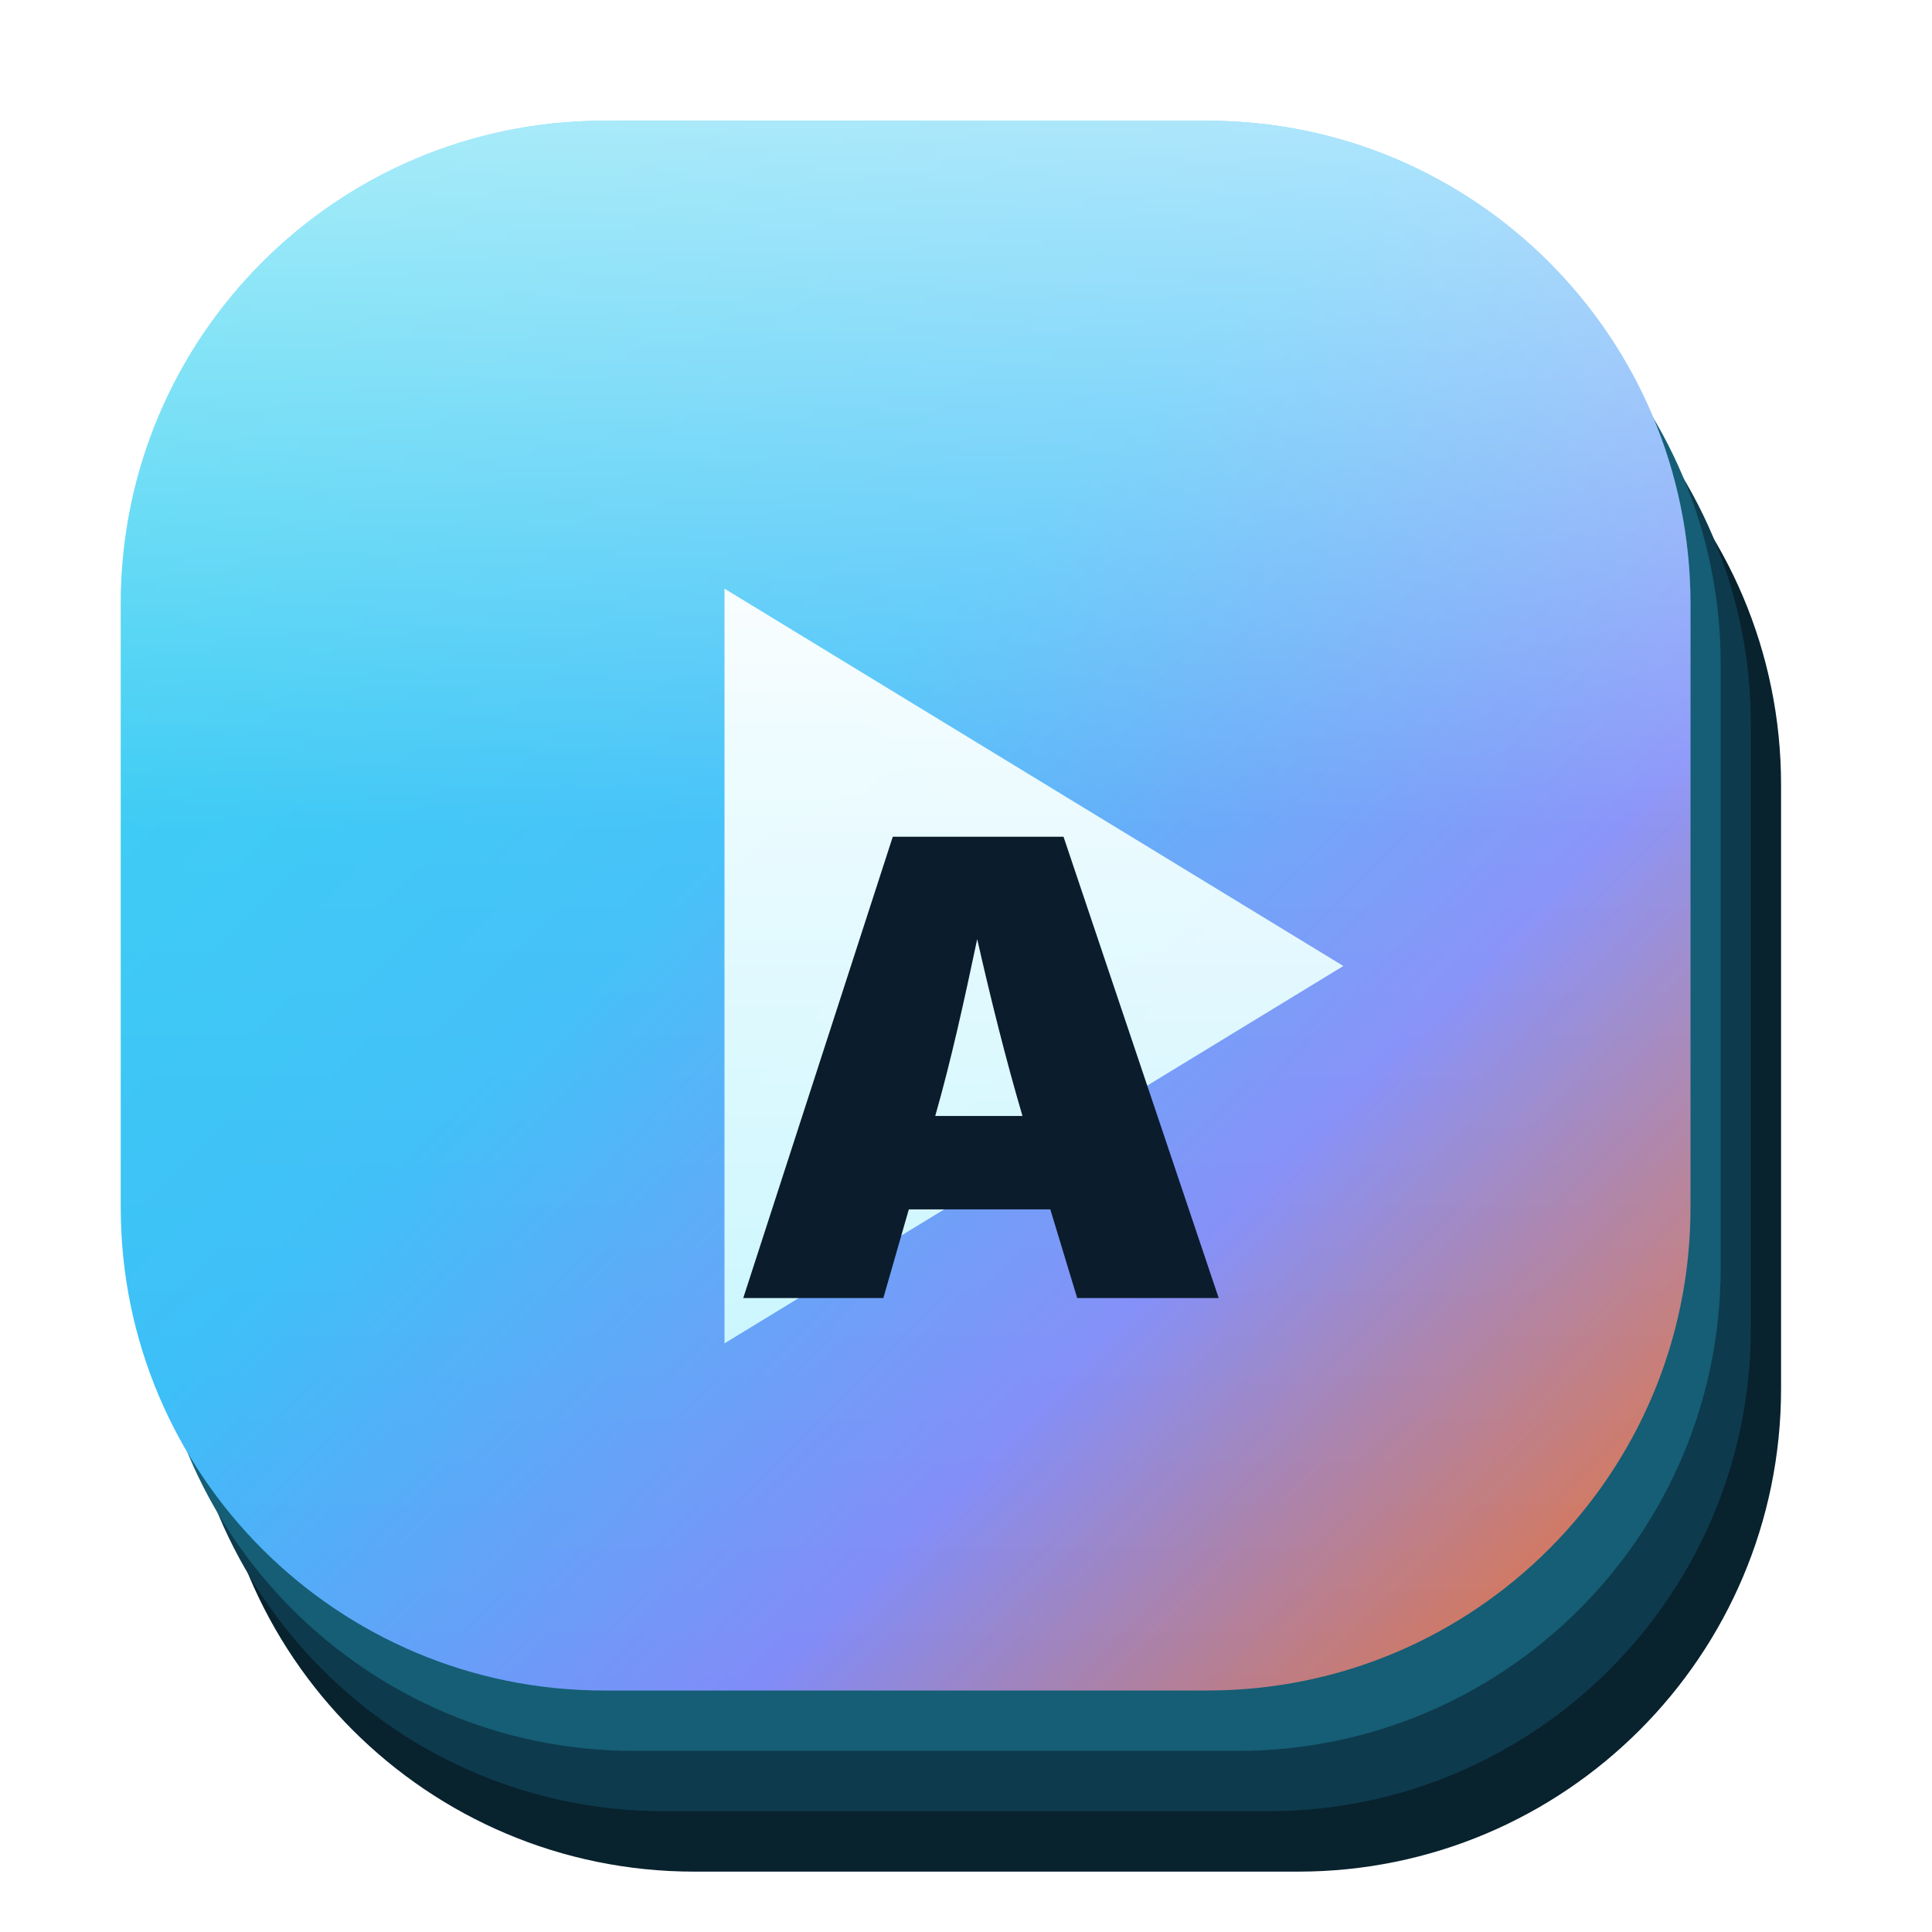
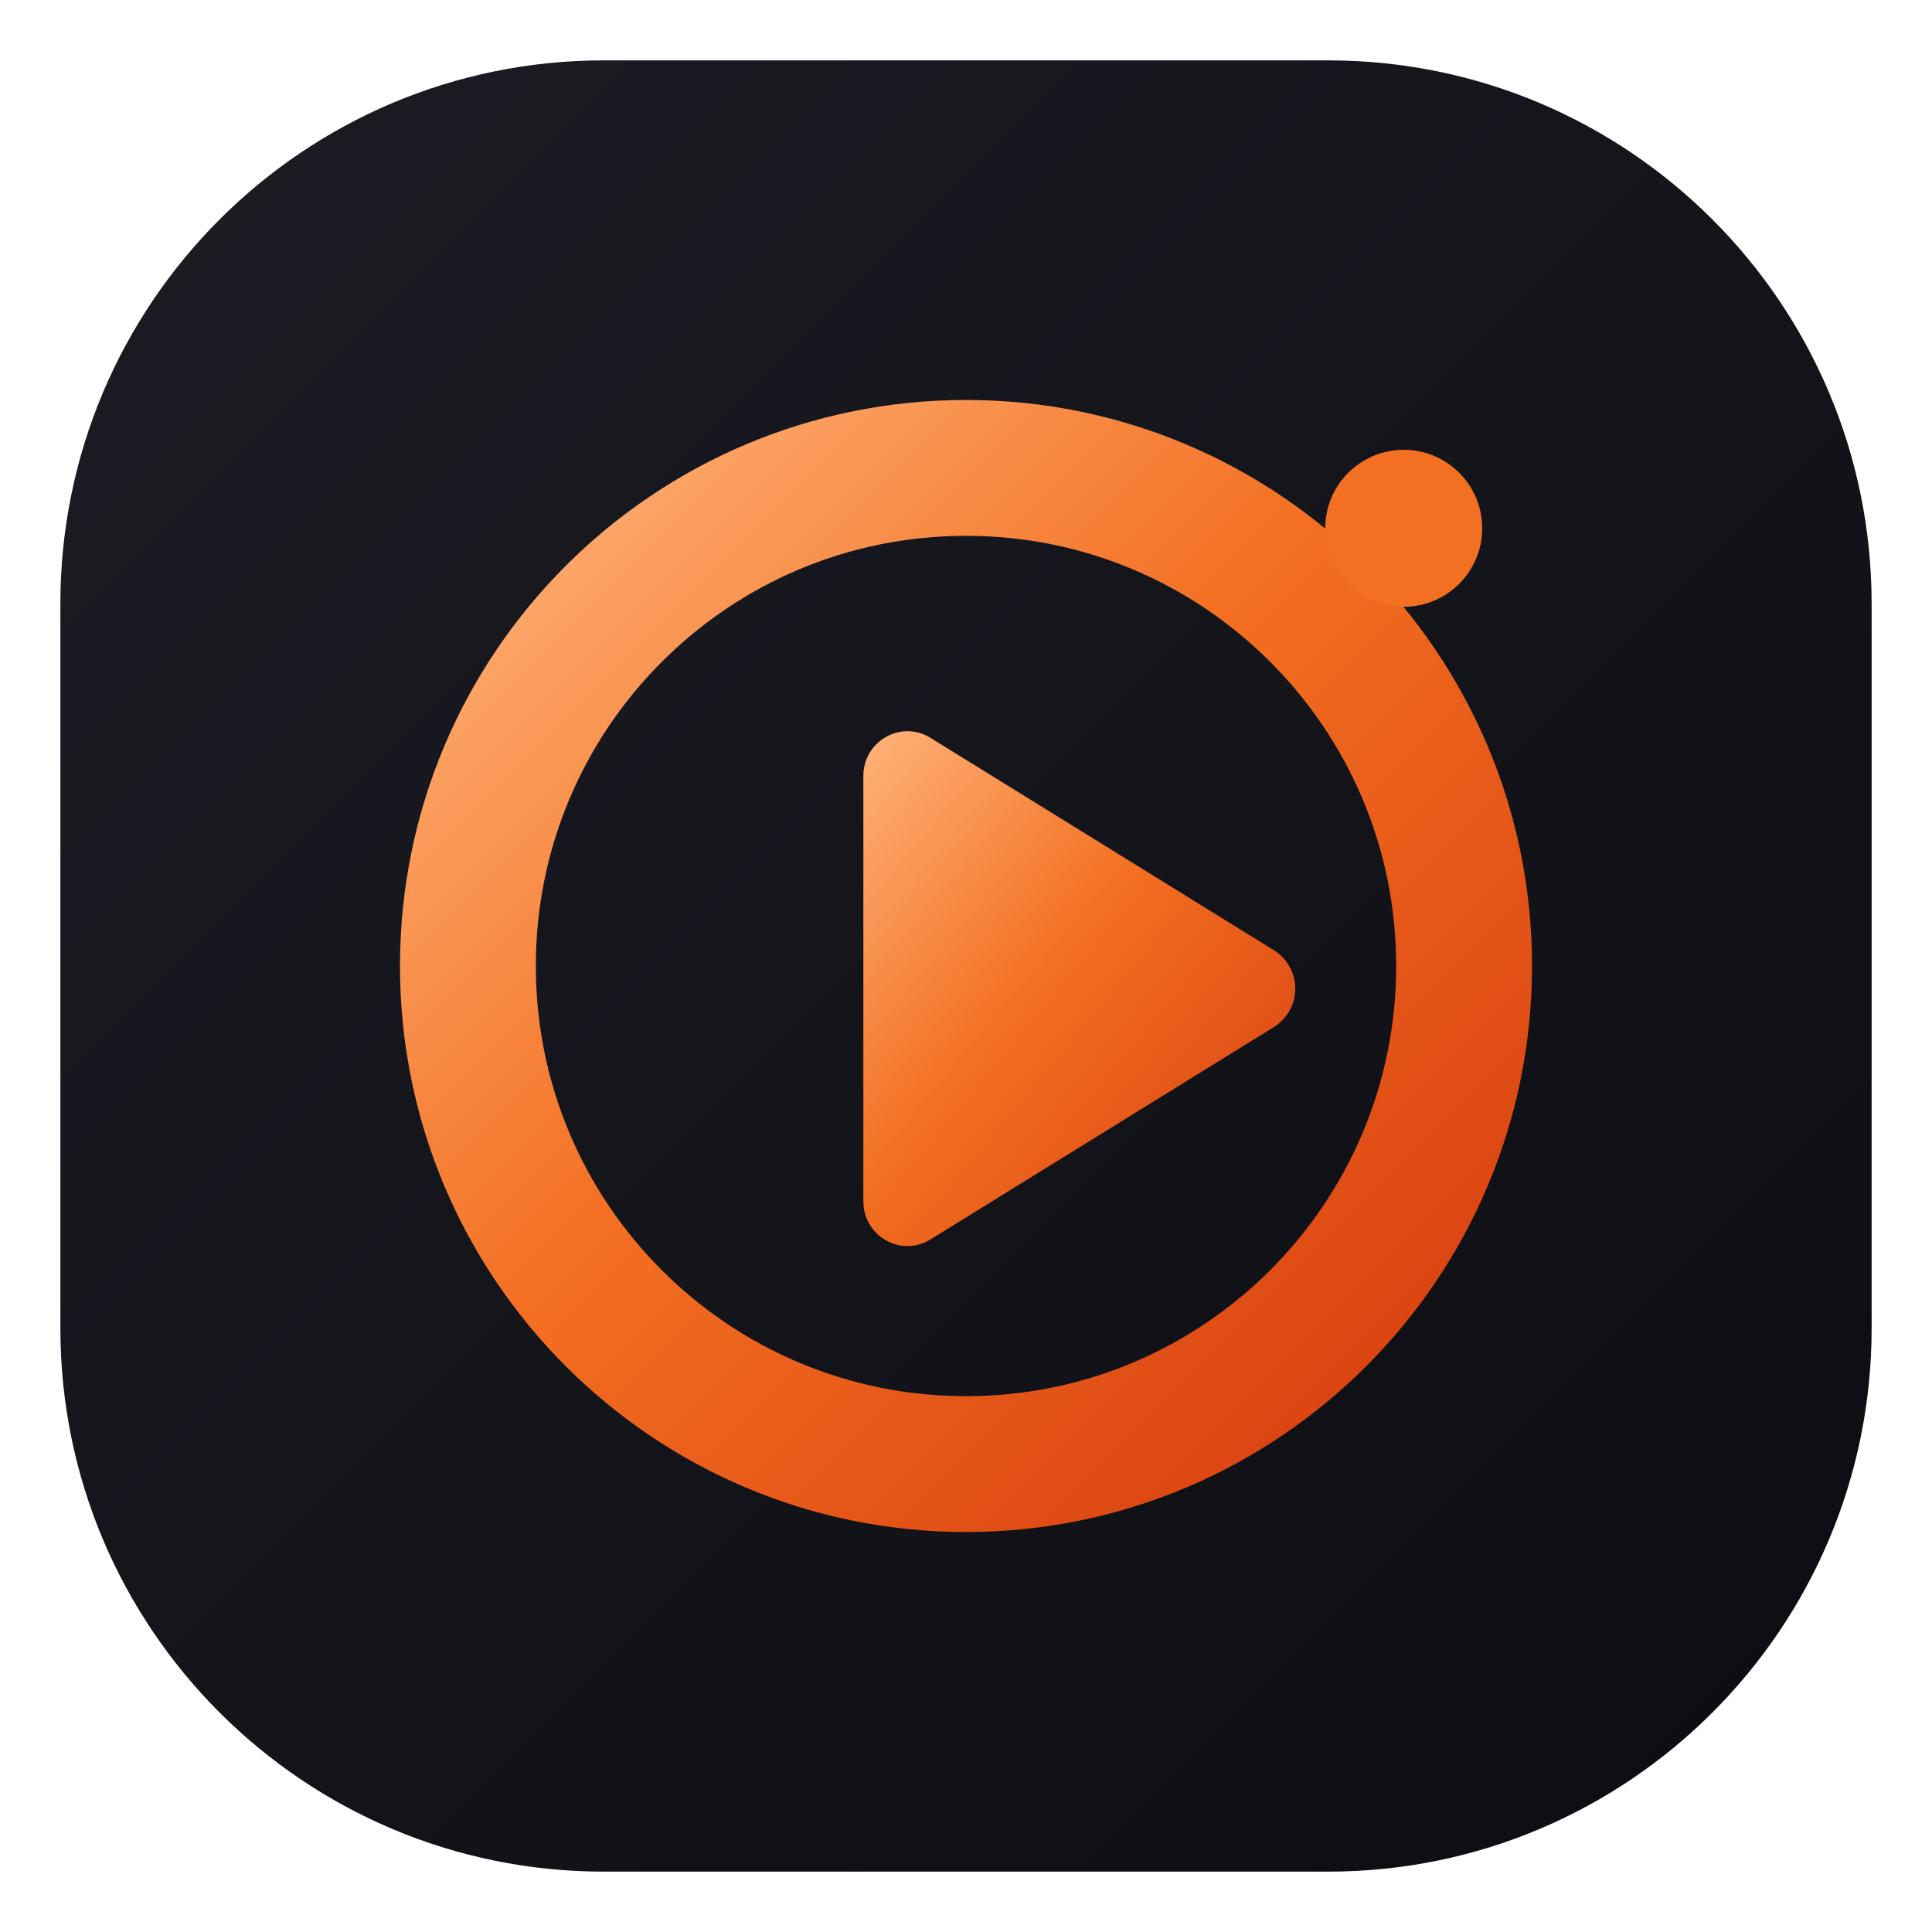
<svg xmlns="http://www.w3.org/2000/svg" viewBox="0 0 64 64">
  <defs>
-     <linearGradient id="face" x1="0" y1="0" x2="1" y2="1">
-       <stop offset="0" stop-color="#22d3ee" />
-       <stop offset="0.42" stop-color="#38bdf8" />
-       <stop offset="0.7" stop-color="#818cf8" />
-       <stop offset="1" stop-color="#f36f21" />
+     <linearGradient id="t" x1="0" y1="0" x2="1" y2="1">
+       <stop offset="0" stop-color="#1c1d24" />
+       <stop offset="1" stop-color="#0c0d12" />
    </linearGradient>
-     <linearGradient id="glass" x1="0" y1="0" x2="0" y2="1">
-       <stop offset="0" stop-color="#ffffff" stop-opacity="0.6" />
-       <stop offset="0.45" stop-color="#ffffff" stop-opacity="0.08" />
-       <stop offset="1" stop-color="#ffffff" stop-opacity="0" />
-     </linearGradient>
-     <linearGradient id="tri" x1="0" y1="0" x2="0" y2="1">
-       <stop offset="0" stop-color="#ffffff" />
-       <stop offset="1" stop-color="#cffafe" />
+     <linearGradient id="p" x1="0" y1="0" x2="1" y2="1">
+       <stop offset="0" stop-color="#ffb37a" />
+       <stop offset="0.45" stop-color="#f36f21" />
+       <stop offset="1" stop-color="#d63c0f" />
    </linearGradient>
  </defs>
-   <rect x="7" y="10" width="52" height="52" rx="16" fill="#08222e" />
-   <rect x="6" y="8" width="52" height="52" rx="16" fill="#0e3a4d" />
-   <rect x="5" y="6" width="52" height="52" rx="16" fill="#155e75" />
-   <rect x="4" y="4" width="52" height="52" rx="16" fill="url(#face)" />
-   <rect x="4" y="4" width="52" height="52" rx="16" fill="url(#glass)" />
-   <path d="M24 19.5v25l20.5-12.5z" fill="url(#tri)" opacity="0.96" />
-   <text x="32.5" y="43" text-anchor="middle" font-size="21" font-weight="900" font-family="Inter,system-ui,sans-serif" fill="#0b1c2c">A</text>
+   <rect x="2" y="2" width="60" height="60" rx="18" fill="url(#t)" />
+   <circle cx="32" cy="32" r="16.5" fill="none" stroke="url(#p)" stroke-width="4.5" />
+   <path d="M28.6 24.2v15.6c0 1.15 1.25 1.86 2.22 1.26l11.4-7.05a1.5 1.5 0 0 0 0-2.52l-11.4-7.05c-.97-.6-2.22.11-2.22 1.26z" fill="url(#p)" />
+   <circle cx="46.5" cy="17.5" r="2.6" fill="#f36f21" />
</svg>
